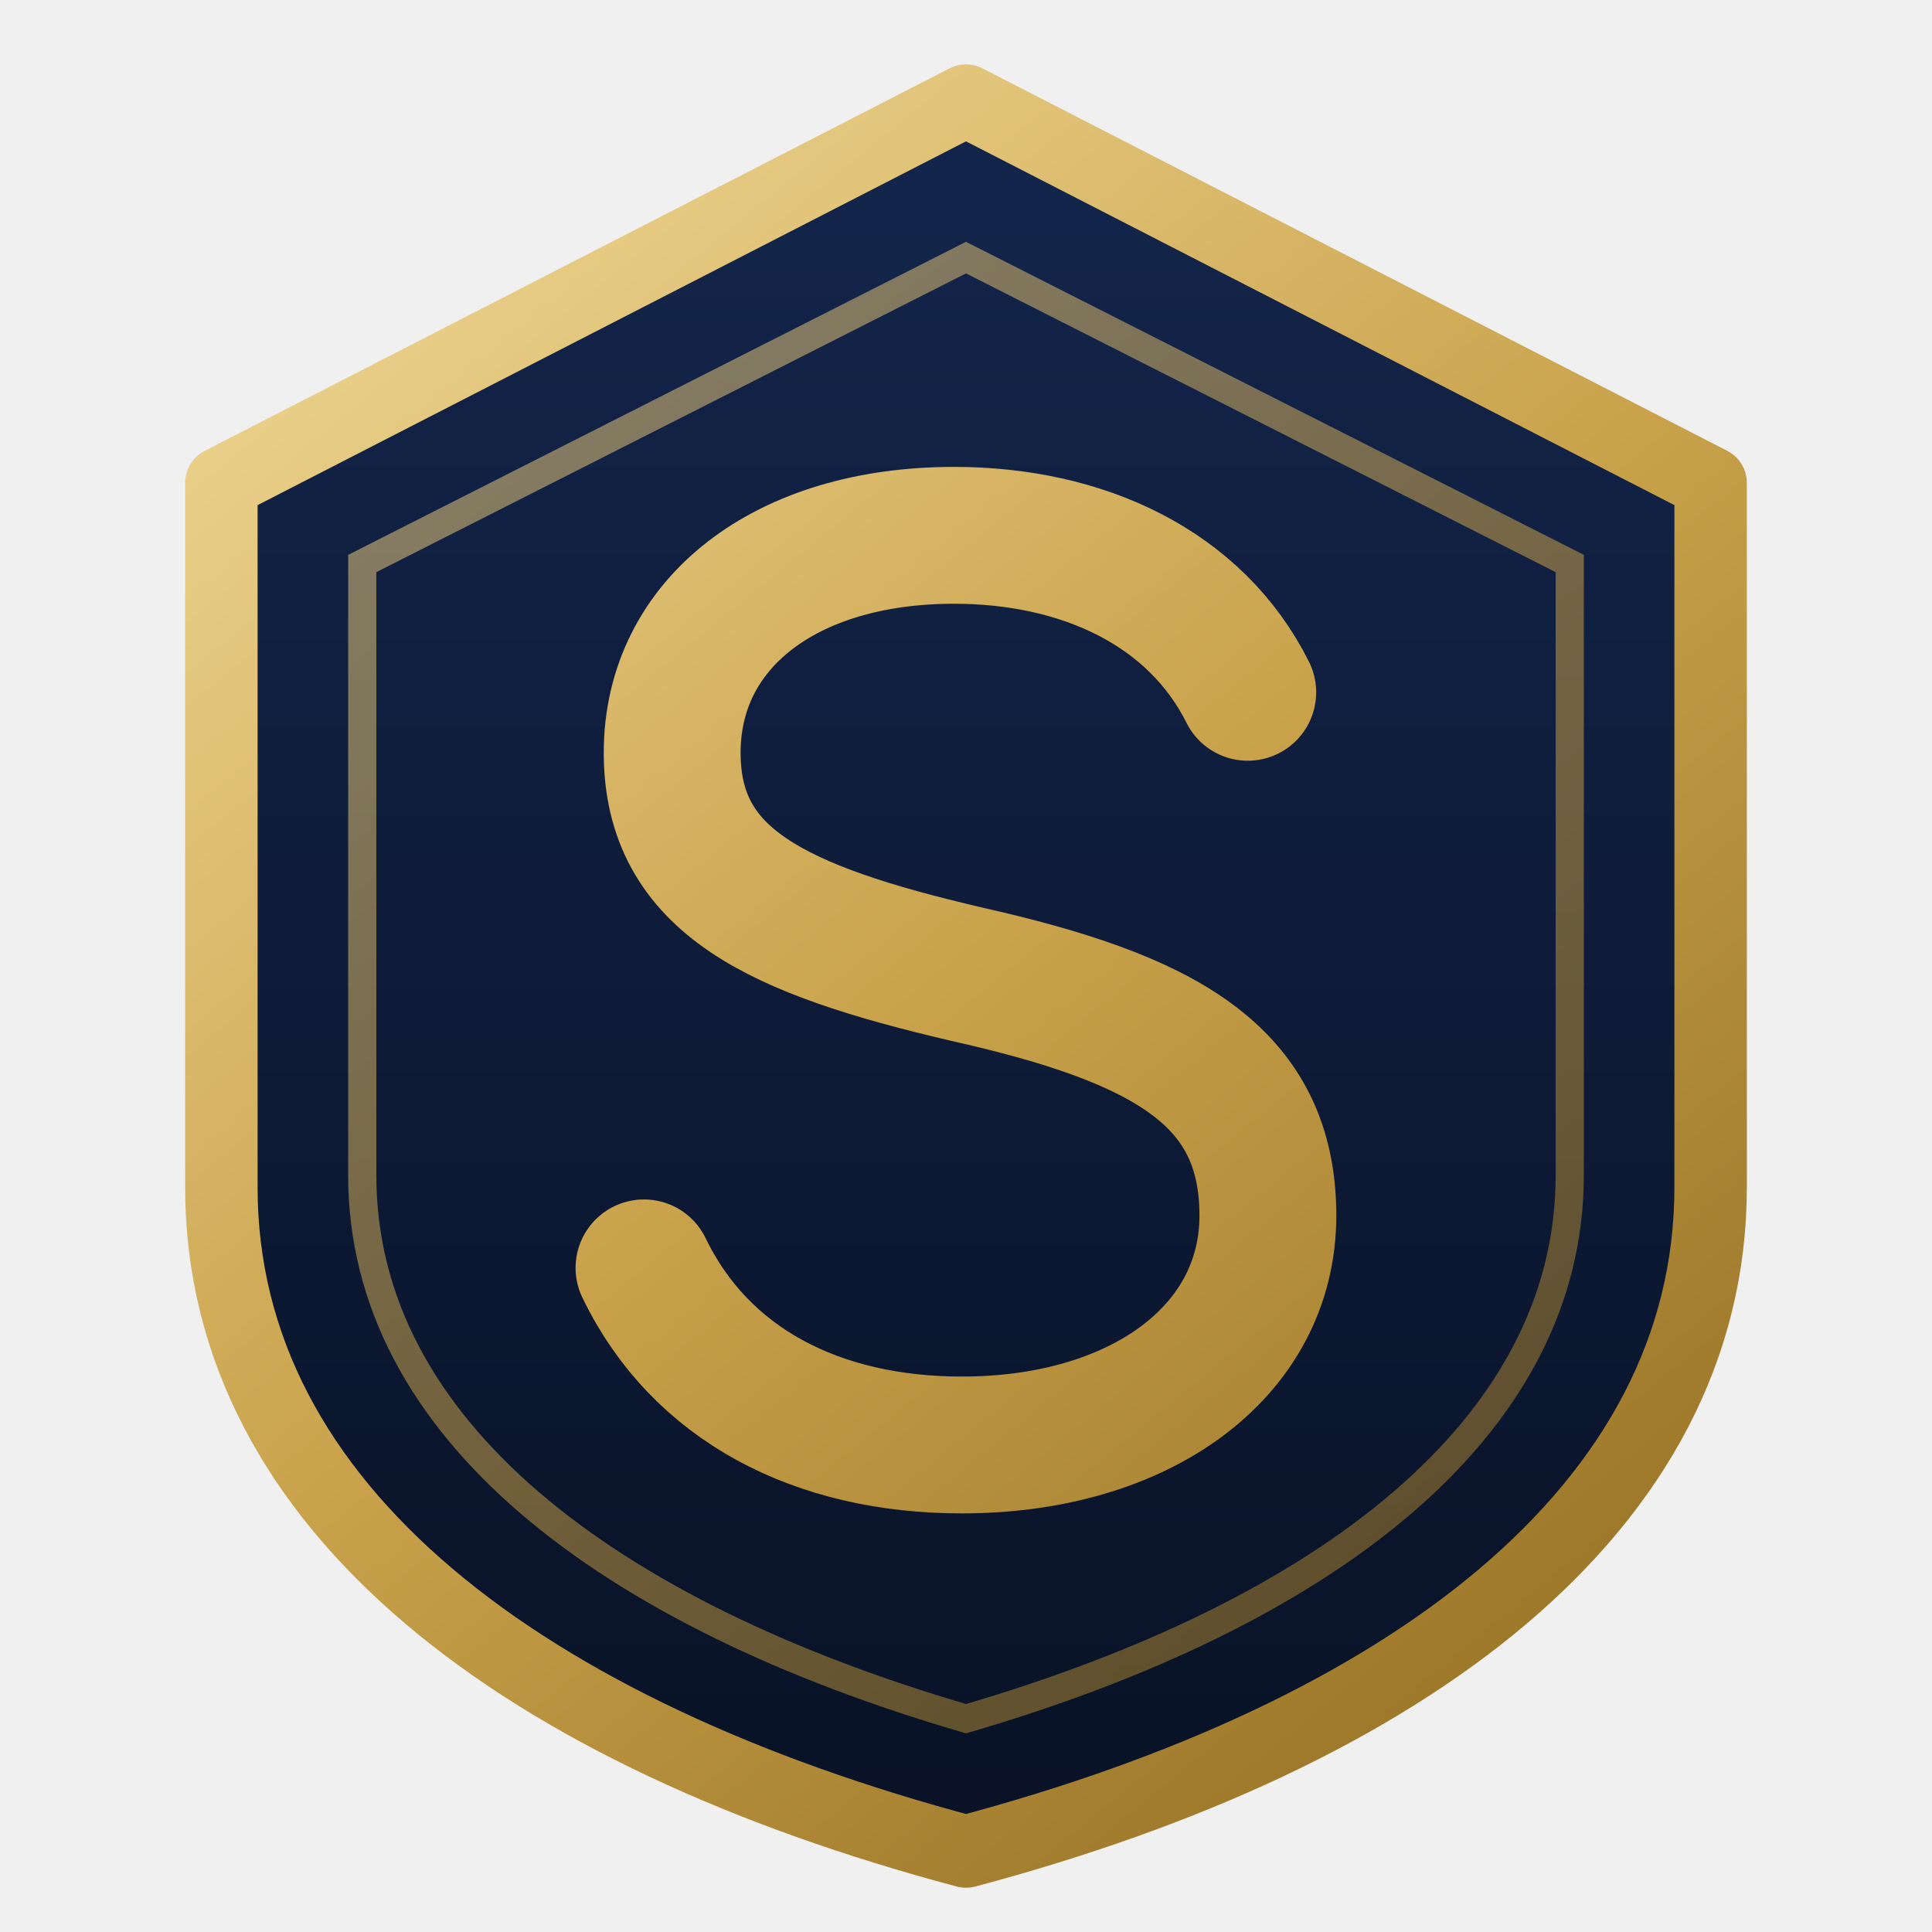
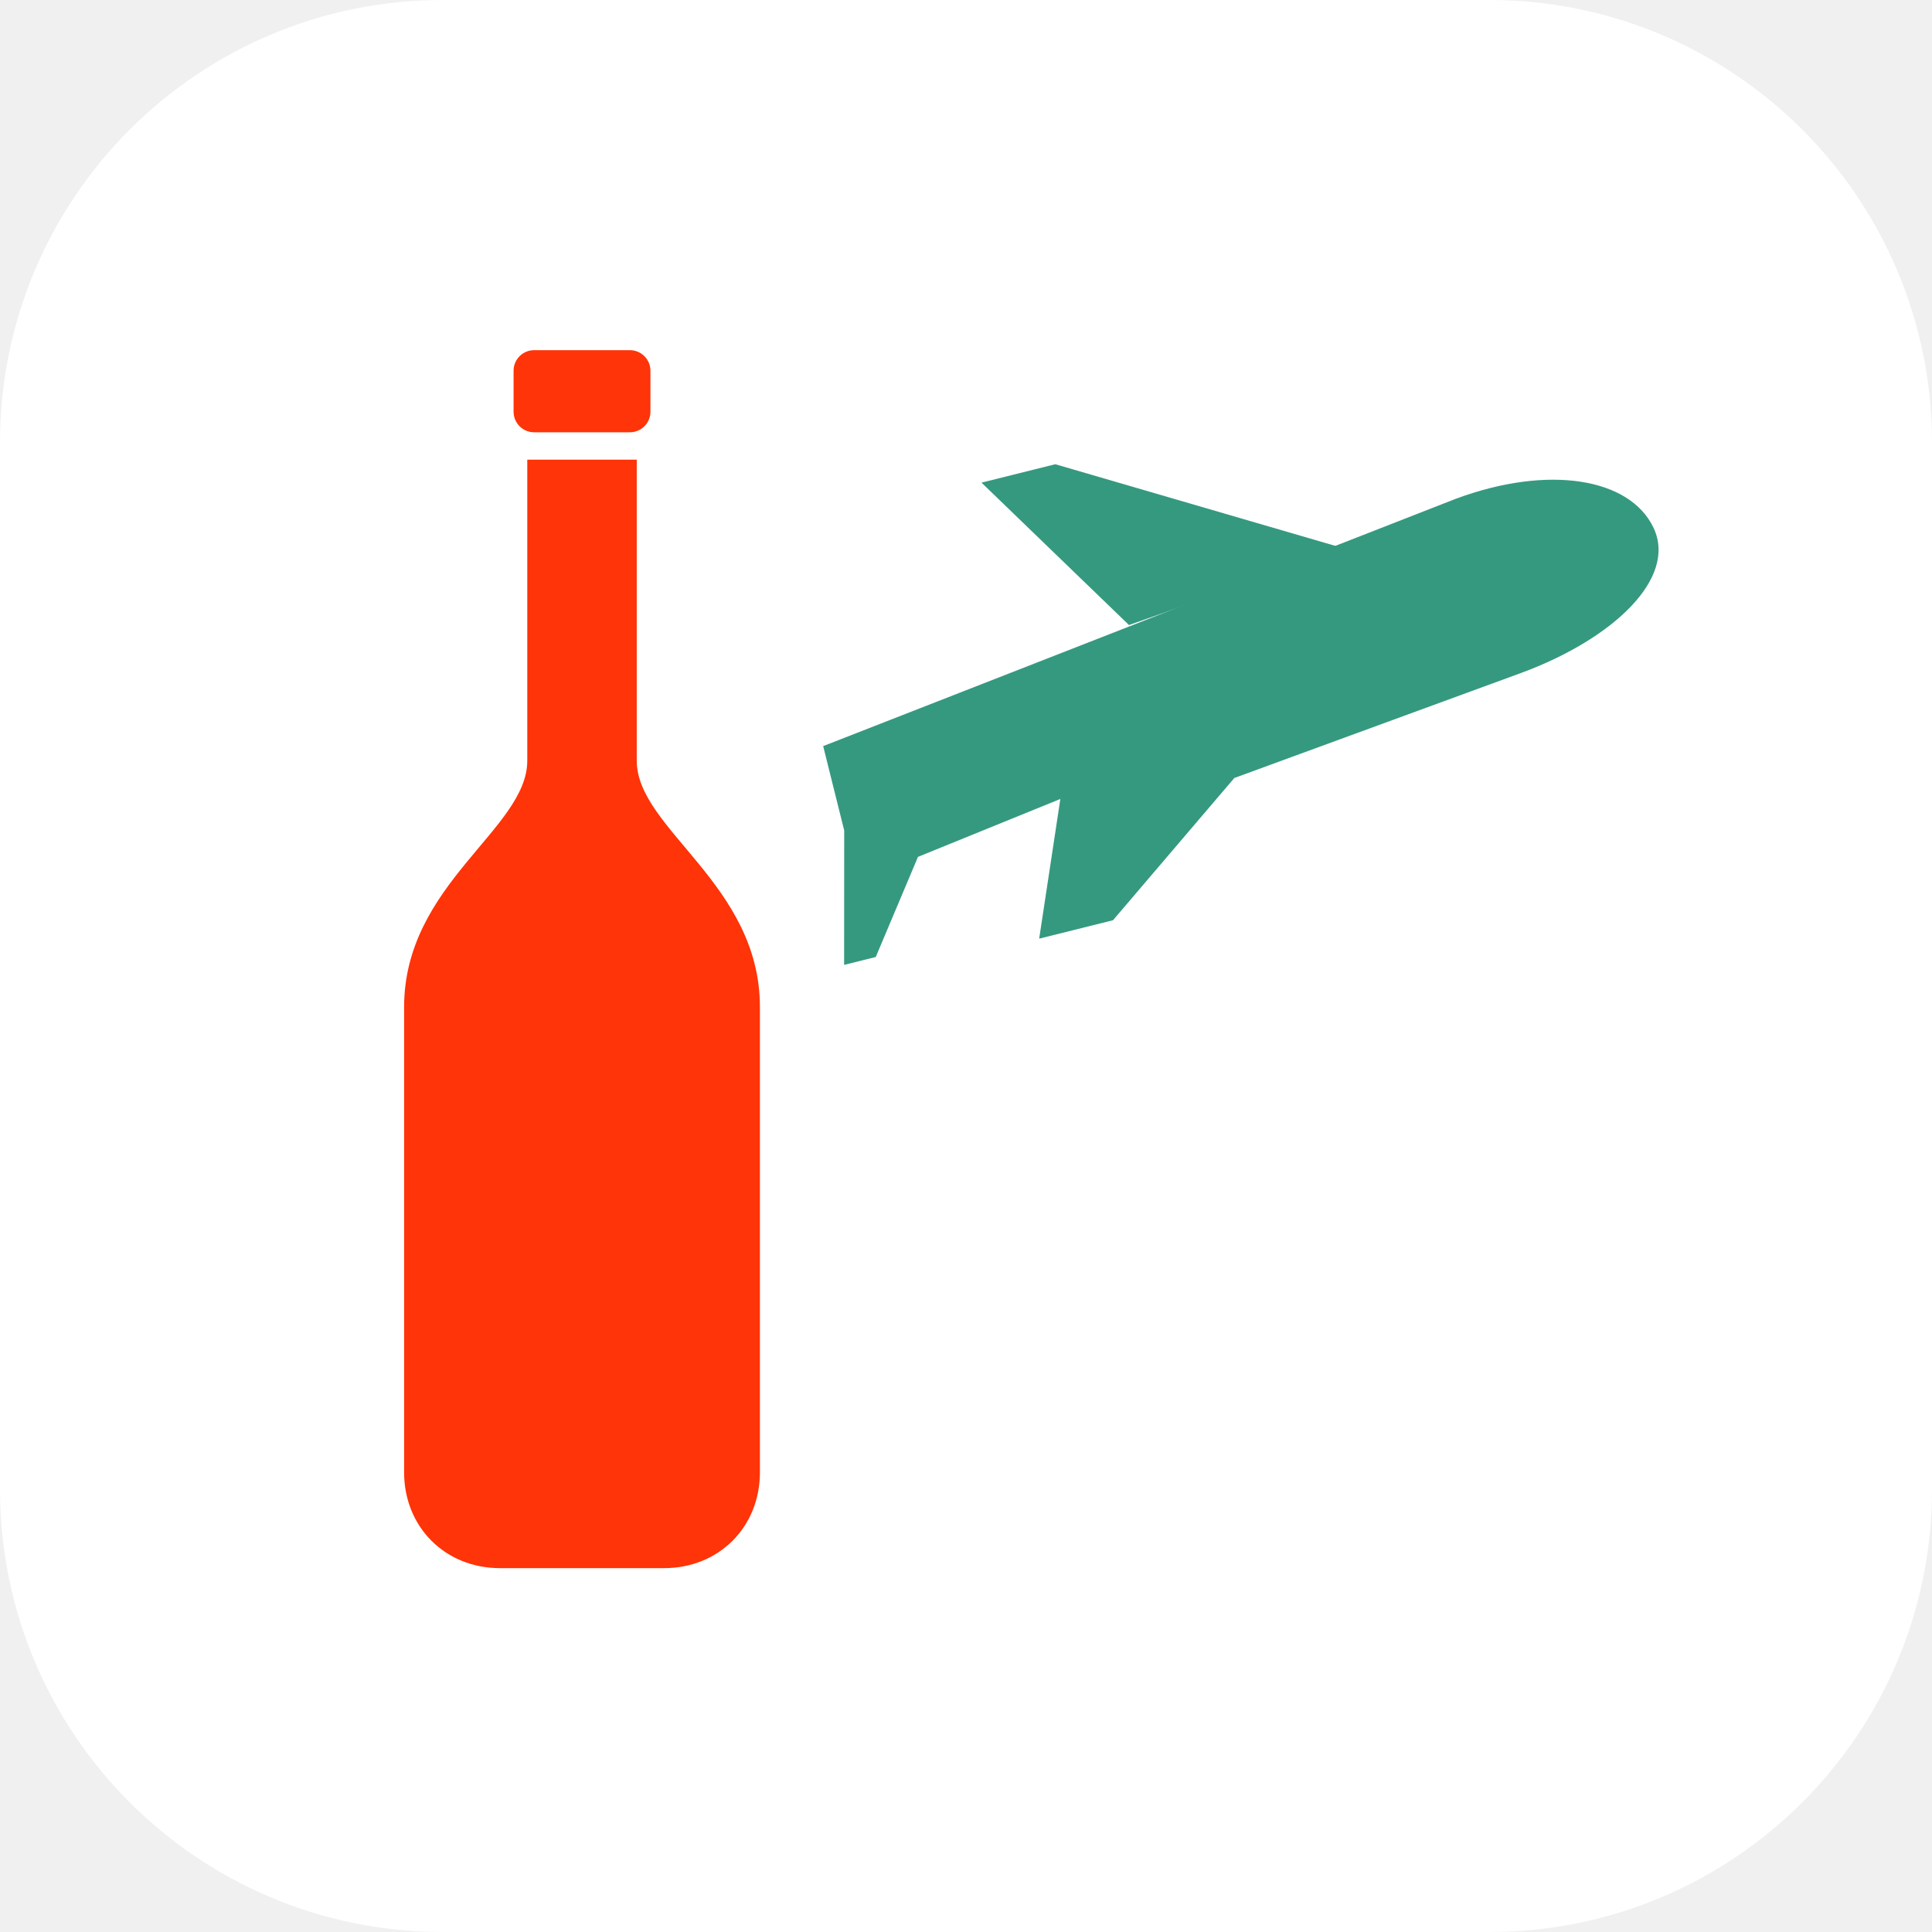
<svg xmlns="http://www.w3.org/2000/svg" viewBox="0 0 48 48" width="48" height="48">
-   <defs>
-     <linearGradient id="o" x1="6" y1="2" x2="42" y2="46" gradientUnits="userSpaceOnUse">
-       <stop offset="0" stop-color="#f3dc9b" />
-       <stop offset=".5" stop-color="#c9a24b" />
-       <stop offset="1" stop-color="#8f6b1f" />
-     </linearGradient>
-     <linearGradient id="n" x1="24" y1="2" x2="24" y2="47" gradientUnits="userSpaceOnUse">
-       <stop offset="0" stop-color="#14264d" />
-       <stop offset="1" stop-color="#081124" />
-     </linearGradient>
-   </defs>
-   <path d="M24 2.5 42.5 12v17.5c0 8-7.6 13.6-18.5 16.5C13.1 43.1 5.5 37.5 5.5 29.5V12Z" fill="url(#n)" stroke="url(#o)" stroke-width="1.8" stroke-linejoin="round" />
-   <path d="M24 6.4 39 14v15.2c0 6.3-6.1 10.9-15 13.5-8.9-2.6-15-7.2-15-13.5V14Z" fill="none" stroke="url(#o)" stroke-width=".7" opacity=".55" />
-   <path d="M31 17.2c-1.3-2.6-4.1-3.9-7.3-3.9-4.2 0-7 2.2-7 5.4 0 3.2 2.6 4.4 7.3 5.5 4.9 1.1 7.5 2.5 7.5 6 0 3.4-3.2 5.7-7.6 5.7-3.6 0-6.5-1.5-7.9-4.4" fill="none" stroke="url(#o)" stroke-width="3.4" stroke-linecap="round" />
+   <rect width="48" height="48" rx="11" fill="#fff" />
+   <g transform="translate(8 -1.5) scale(.34)">
+     <rect x="14" y="30" width="10" height="6" rx="1.5" fill="#ff3408" />
+     <path d="M15 38h8v22c0 5 9 9 9 18v34c0 4-3 7-7 7H13c-4 0-7-3-7-7V78c0-9 9-13 9-18Z" fill="#ff3408" />
+   </g>
+   <g fill="#359980" transform="translate(20 10) scale(.27) rotate(-14 40 20)">
+     <path d="M0 22 62 14c9-1 16 2 17 7s-6 9-15 10L36 34 22 44h-7l5-12-14 2-6 8H-3l3-12Z" />
+     <path d="M30 18 20 2h7l24 14Z" />
+   </g>
</svg>
